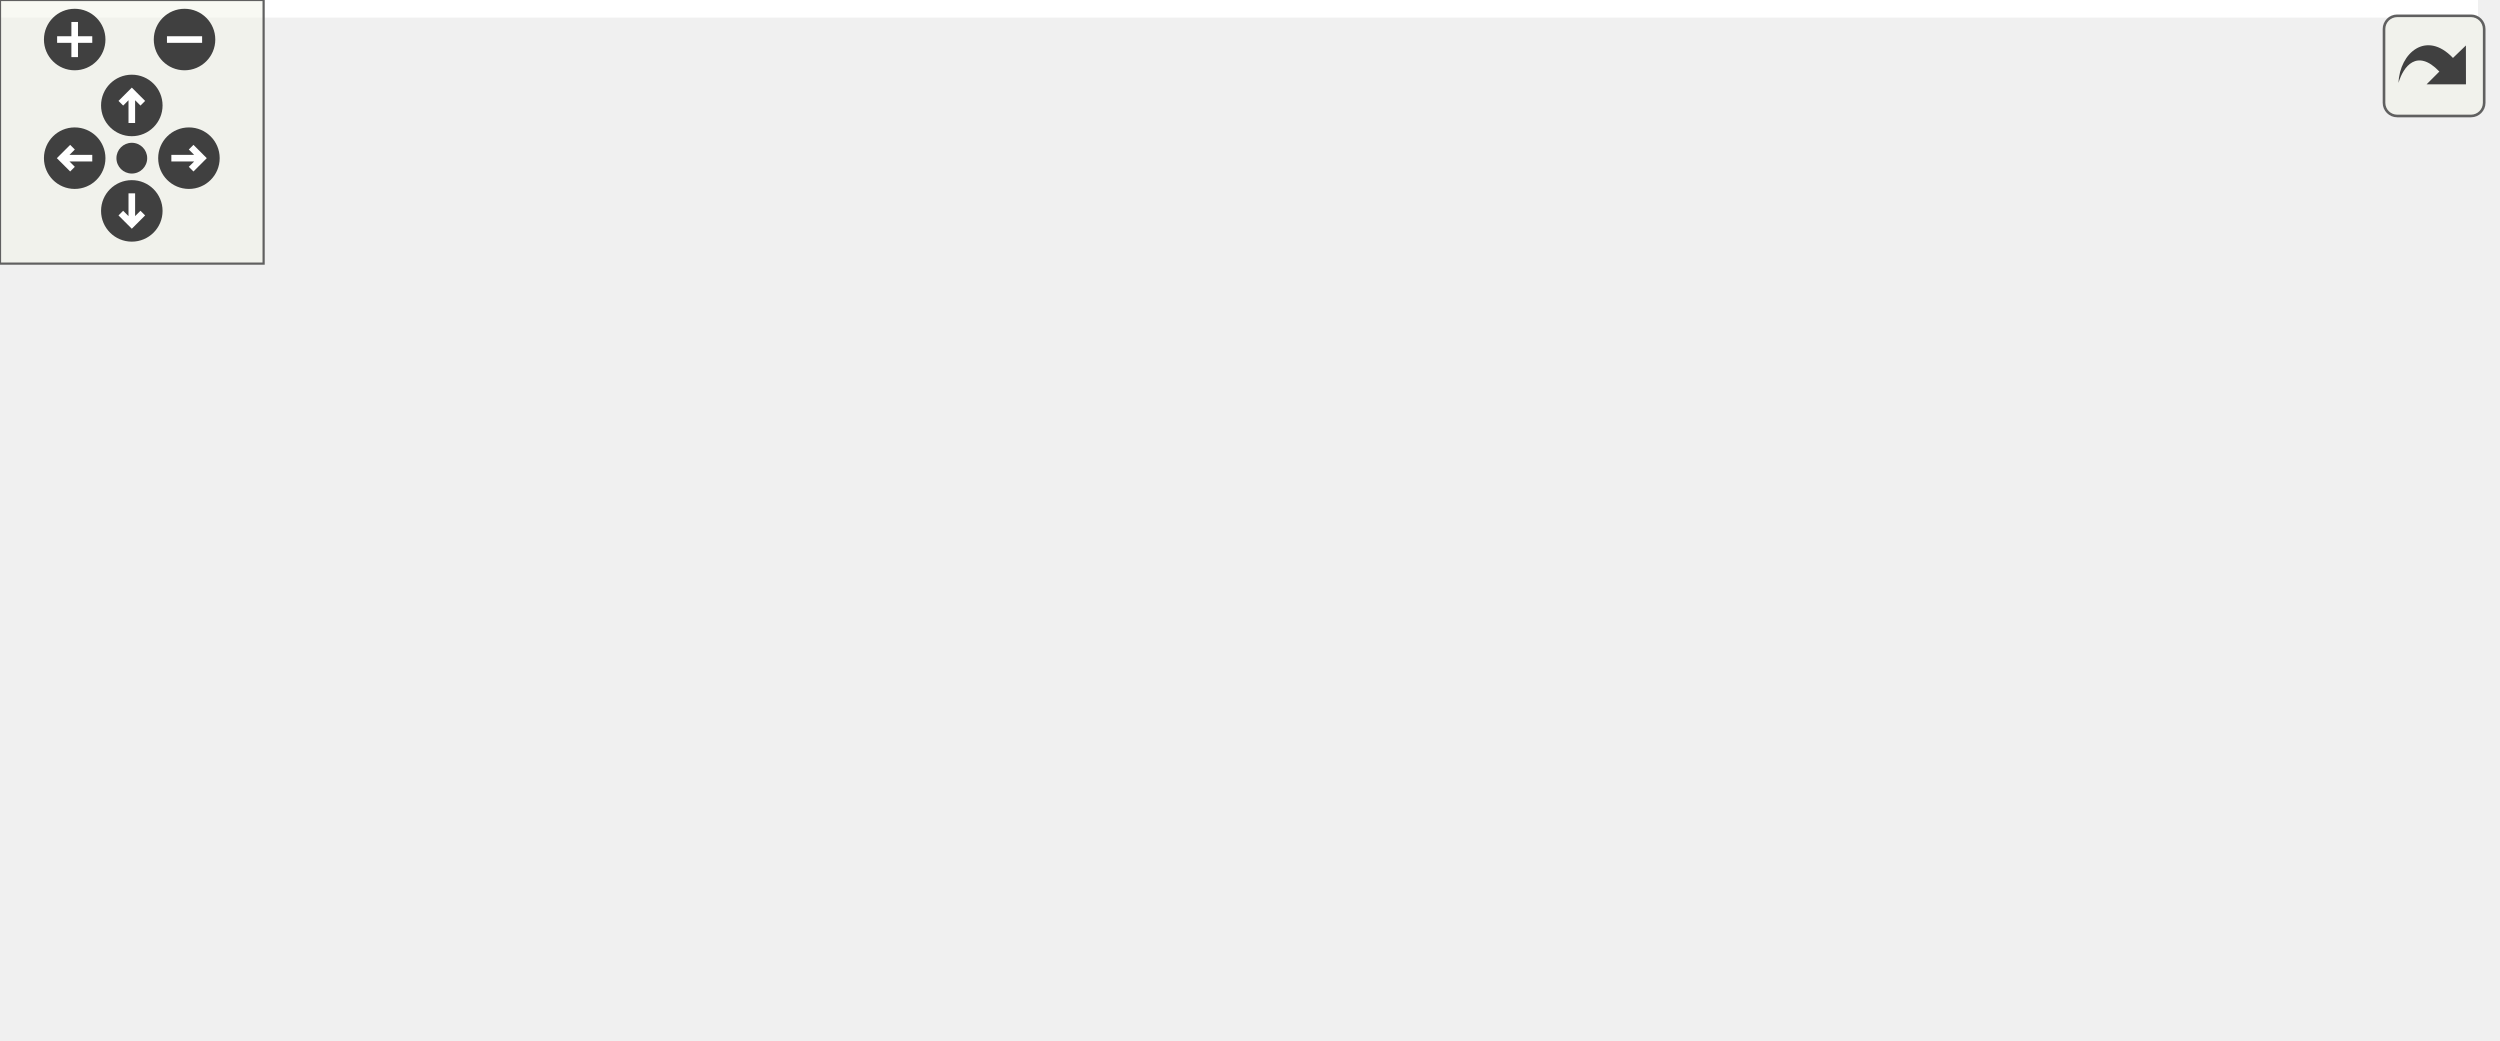
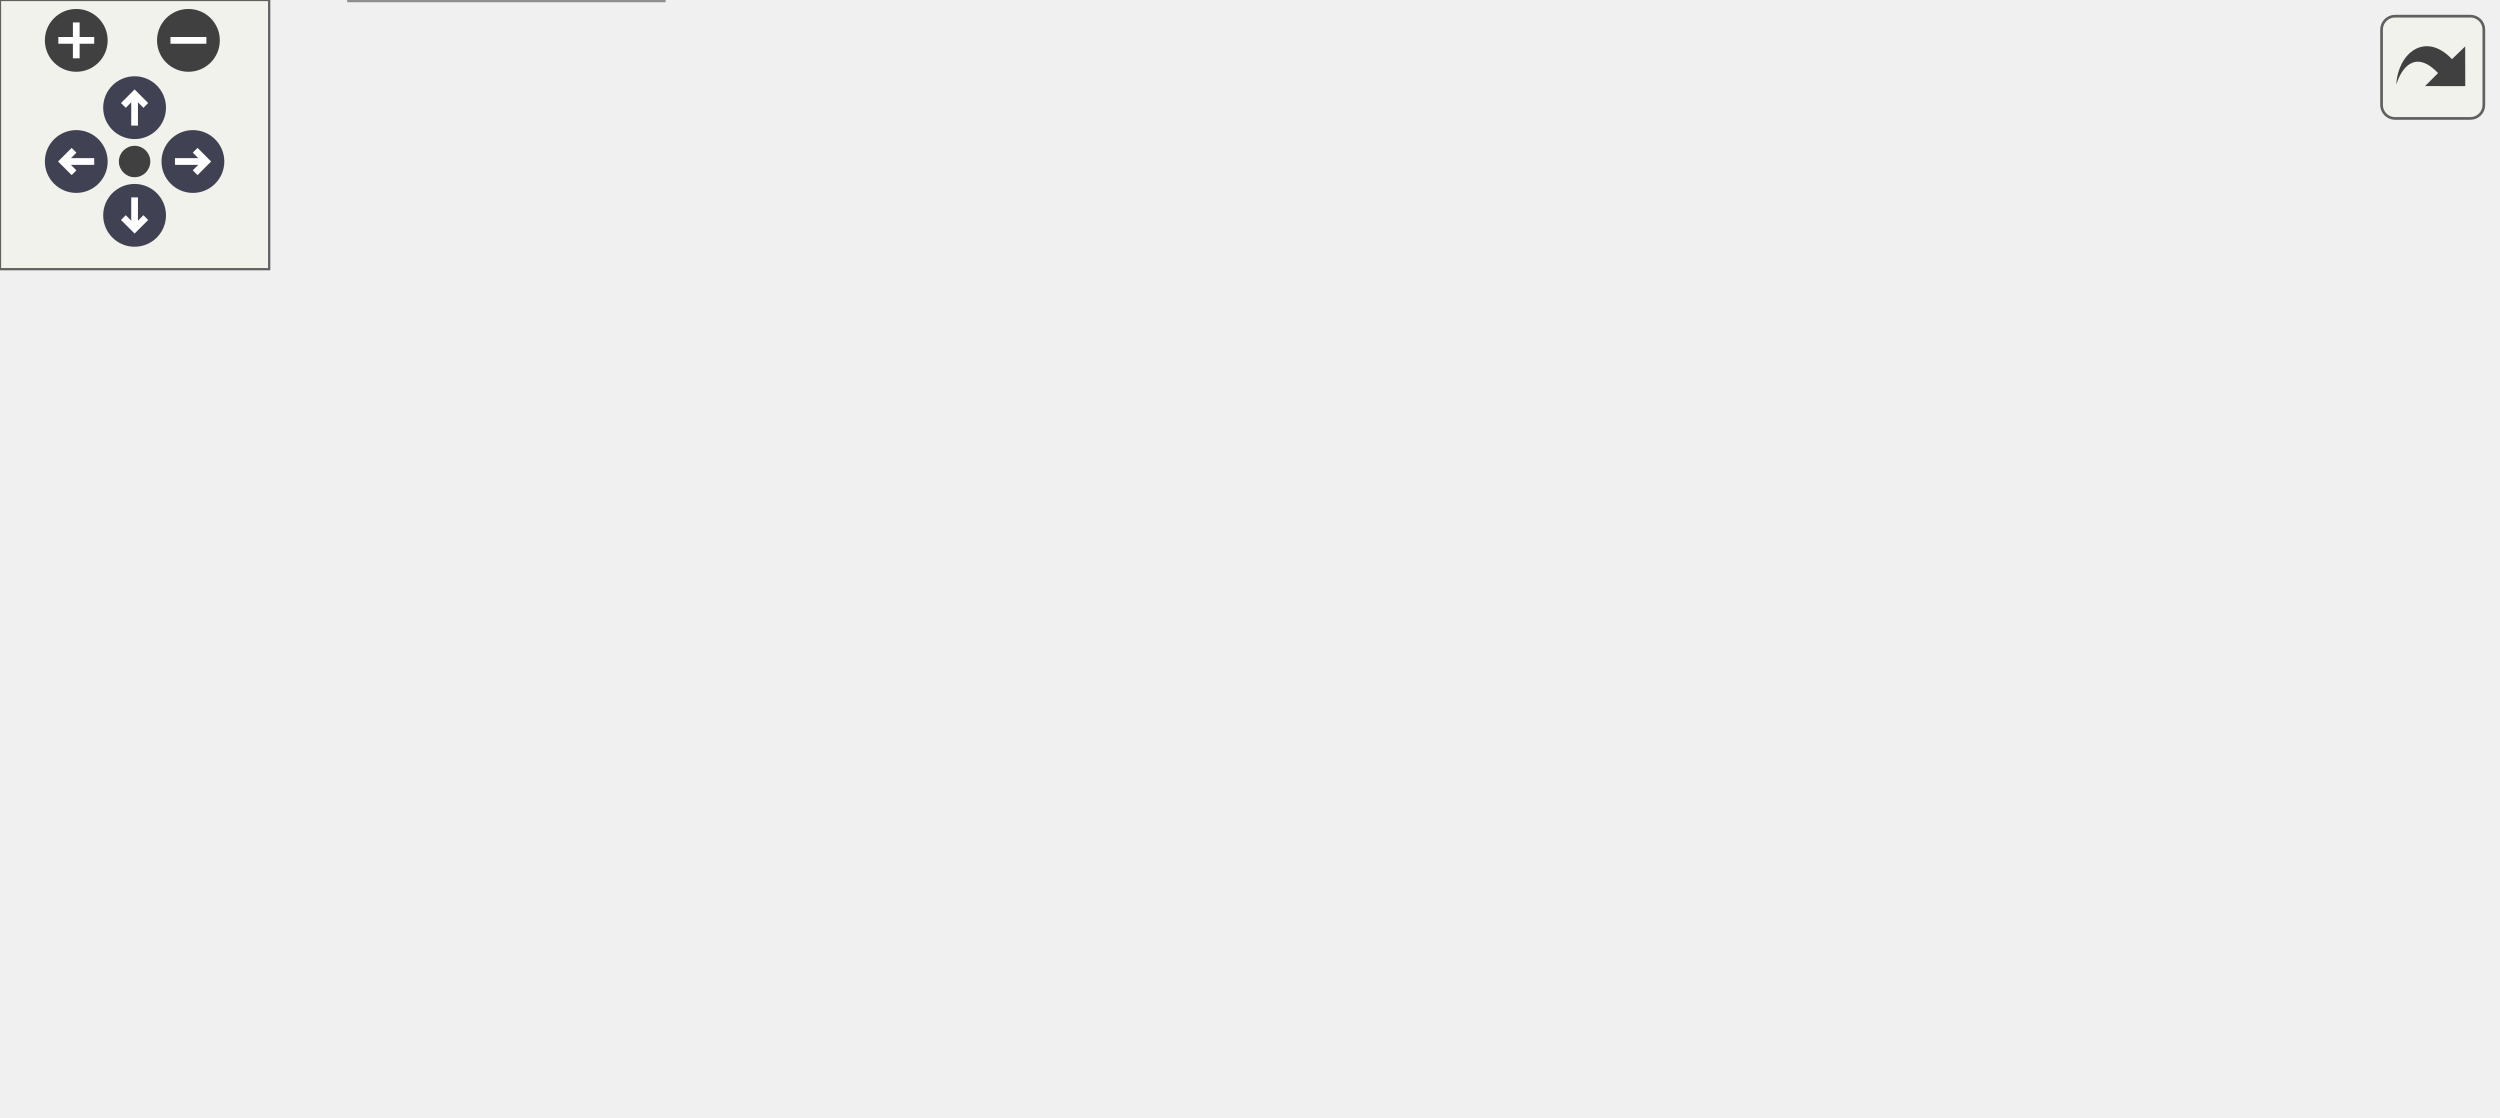
<svg xmlns="http://www.w3.org/2000/svg" xmlns:xlink="http://www.w3.org/1999/xlink" id="main" version="1.1" xml:space="preserve">
  <style type="text/css">
+ .node, .edge {opacity: 0.7;}
+ .node.selected, .edge.selected {opacity: 1;}
.edge:hover path { stroke: red; }
.edge:hover polygon { stroke: red; fill: red; }
</style>
  <defs>
    <circle id="rim" cx="0" cy="0" r="7" />
    <circle id="rim2" cx="0" cy="0" r="3.5" />
    <g id="zoomPlus">
      <use xlink:href="#rim" fill="#404040">
        <set attributeName="fill" to="#808080" begin="zoomplus.mouseover" end="zoomplus.mouseout" />
      </use>
      <path d="M-4,0h8M0,-4v8" fill="none" stroke="white" stroke-width="1.5" pointer-events="none" />
    </g>
    <g id="zoomMin">
      <use xlink:href="#rim" fill="#404040">
        <set attributeName="fill" to="#808080" begin="zoomminus.mouseover" end="zoomminus.mouseout" />
      </use>
      <path d="M-4,0h8" fill="none" stroke="white" stroke-width="1.5" pointer-events="none" />
    </g>
-     <g id="dirArrow">
-       <path fill="none" stroke="white" stroke-width="1.5" d="M0,-3.0v7 M-2.5,-0.5L0,-3.0L2.5,-0.5" />
+     <g id="arrowUp" transform="translate(30 24)">
+       <use xlink:href="#rim" />
+       <path pointer-events="none" fill="none" stroke="white" stroke-width="1.5" d="M0,-3.0v7 M-2.5,-0.5L0,-3.0L2.5,-0.5" />
+     </g>
+     <g id="arrowRight" transform="rotate(90) translate(36 -43)">
+       <use xlink:href="#rim" />
+       <path pointer-events="none" fill="none" stroke="white" stroke-width="1.5" d="M0,-3.0v7 M-2.5,-0.5L0,-3.0L2.5,-0.5" />
+     </g>
+     <g id="arrowDown" transform="rotate(180) translate(-30 -48)">
+       <use xlink:href="#rim" />
+       <path pointer-events="none" fill="none" stroke="white" stroke-width="1.5" d="M0,-3.0v7 M-2.5,-0.5L0,-3.0L2.5,-0.5" />
+     </g>
+     <g id="arrowLeft" transform="rotate(270) translate(-36 17)">
+       <use xlink:href="#rim" />
+       <path pointer-events="none" fill="none" stroke="white" stroke-width="1.5" d="M0,-3.0v7 M-2.5,-0.5L0,-3.0L2.5,-0.5" />
    </g>
    <g id="resetDef">
      <use xlink:href="#rim2" fill="#404040">
        <set attributeName="fill" to="#808080" begin="reset.mouseover" end="reset.mouseout" />
      </use>
    </g>
  </defs>
  <svg id="graph" class="graph">
    <g id="viewport">
-       <polygon fill="white" stroke="transparent" points="-4,4 -4,-176 564,-176 564,4 -4,4" />
-       <g id="node1" class="node">
-         <g id="a_node1">
+       <g id="Node000001" class="node">
+         <g id="a_Node000001">
          <a xlink:title="test function to predict points in a 2D coordinate system above the line  as +1 and others as -1.">
-             <polygon fill="#bfbfbf" stroke="black" points="0,-76.5 0,-95.5 38,-95.5 38,-76.5 0,-76.5" />
-             <text text-anchor="middle" x="19" y="-83.5" font-family="Helvetica,sans-Serif" font-size="10.00">test1</text>
-           </a>
-         </g>
-       </g>
-       <g id="node2" class="node">
-         <g id="a_node2">
+             <polygon fill="#999999" stroke="#666666" points="37.75,-112.25 0,-112.25 0,-93 37.75,-93 37.75,-112.25" />
+             <text text-anchor="middle" x="18.88" y="-98.75" font-family="Helvetica,sans-Serif" font-size="10.00">test1</text>
+           </a>
+         </g>
+       </g>
+       <g id="Node000002" class="node">
+         <g id="a_Node000002">
          <a xlink:href="../../da/d2a/group__adaline.html#gaa52120912e32d2893fe1c6d78da5befd" target="_top" xlink:title="Update the weights of the model using supervised learning for an array of vectors.">
-             <polygon fill="white" stroke="black" points="83,-152.5 83,-171.5 144,-171.5 144,-152.5 83,-152.5" />
-             <text text-anchor="middle" x="113.5" y="-159.5" font-family="Helvetica,sans-Serif" font-size="10.00">adaline_fit</text>
-           </a>
-         </g>
-       </g>
-       <g id="edge1" class="edge">
-         <path fill="none" stroke="midnightblue" d="M29.01,-95.84C39.31,-106.8 56.96,-124.72 74,-138 77.98,-141.1 82.39,-144.16 86.75,-147" />
-         <polygon fill="midnightblue" stroke="midnightblue" points="85.17,-150.13 95.5,-152.45 88.87,-144.19 85.17,-150.13" />
-       </g>
-       <g id="node4" class="node">
-         <g id="a_node4">
+             <polygon fill="white" stroke="#666666" points="143,-188.25 82.75,-188.25 82.75,-169 143,-169 143,-188.25" />
+             <text text-anchor="middle" x="112.88" y="-174.75" font-family="Helvetica,sans-Serif" font-size="10.00">adaline_fit</text>
+           </a>
+         </g>
+       </g>
+       <g id="edge1_Node000001_Node000002" class="edge">
+         <g id="a_edge1_Node000001_Node000002">
+           <a xlink:title=" ">
+             <path fill="none" stroke="#63b8ff" d="M28.87,-112.45C39.16,-123.4 56.77,-141.31 73.75,-154.62 77.15,-157.29 80.86,-159.92 84.59,-162.41" />
+             <polygon fill="#63b8ff" stroke="#63b8ff" points="82.69,-165.36 93.01,-167.78 86.46,-159.46 82.69,-165.36" />
+           </a>
+         </g>
+       </g>
+       <g id="Node000004" class="node">
+         <g id="a_Node000004">
          <a xlink:href="../../da/d2a/group__adaline.html#gac70b578aee679005fd336073969c3d94" target="_top" xlink:title="predict the output of the model for given set of features">
-             <polygon fill="white" stroke="black" points="347,-114.5 347,-133.5 429,-133.5 429,-114.5 347,-114.5" />
-             <text text-anchor="middle" x="388" y="-121.5" font-family="Helvetica,sans-Serif" font-size="10.00">adaline_predict</text>
-           </a>
-         </g>
-       </g>
-       <g id="edge7" class="edge">
-         <path fill="none" stroke="midnightblue" d="M38.17,-86.06C84.15,-86.44 208.71,-89.01 311,-105 322.01,-106.72 333.75,-109.29 344.64,-111.98" />
-         <polygon fill="midnightblue" stroke="midnightblue" points="343.79,-115.37 354.34,-114.47 345.53,-108.59 343.79,-115.37" />
-       </g>
-       <g id="node6" class="node">
-         <g id="a_node6">
-           <a xlink:href="../../da/d2a/group__adaline.html#ga251695a79baa885cafdcf6d8ed4ac120" target="_top" xlink:title="Operator to print the weights of the model.">
-             <polygon fill="white" stroke="black" points="189,-114.5 189,-133.5 311,-133.5 311,-114.5 189,-114.5" />
-             <text text-anchor="middle" x="250" y="-121.5" font-family="Helvetica,sans-Serif" font-size="10.00">adaline_get_weights_str</text>
-           </a>
-         </g>
-       </g>
-       <g id="edge6" class="edge">
-         <path fill="none" stroke="midnightblue" d="M38.37,-91.33C48.76,-94.21 62.03,-97.64 74,-100 108.21,-106.76 146.55,-112.24 178.6,-116.26" />
-         <polygon fill="midnightblue" stroke="midnightblue" points="178.42,-119.76 188.78,-117.51 179.28,-112.82 178.42,-119.76" />
-       </g>
-       <g id="node7" class="node">
-         <g id="a_node7">
+             <polygon fill="white" stroke="#666666" points="426.25,-149.25 345,-149.25 345,-130 426.25,-130 426.25,-149.25" />
+             <text text-anchor="middle" x="385.62" y="-135.75" font-family="Helvetica,sans-Serif" font-size="10.00">adaline_predict</text>
+           </a>
+         </g>
+       </g>
+       <g id="edge7_Node000001_Node000004" class="edge">
+         <g id="a_edge7_Node000001_Node000004">
+           <a xlink:title=" ">
+             <path fill="none" stroke="#63b8ff" d="M37.92,-102.76C83.57,-103.33 207.28,-106.29 309,-121.62 318.11,-123 327.73,-124.92 336.96,-127" />
+             <polygon fill="#63b8ff" stroke="#63b8ff" points="335.93,-130.35 346.47,-129.24 337.54,-123.54 335.93,-130.35" />
+           </a>
+         </g>
+       </g>
+       <g id="Node000006" class="node">
+         <g id="a_Node000006">
+           <a xlink:href="../../da/d2a/group__adaline.html#gadb1a7acb555ad62daaf3806bf2fed036" target="_top" xlink:title="Operator to print the weights of the model.">
+             <polygon fill="white" stroke="#666666" points="309,-150.25 188,-150.25 188,-131 309,-131 309,-150.25" />
+             <text text-anchor="middle" x="248.5" y="-136.75" font-family="Helvetica,sans-Serif" font-size="10.00">adaline_get_weights_str</text>
+           </a>
+         </g>
+       </g>
+       <g id="edge6_Node000001_Node000006" class="edge">
+         <g id="a_edge6_Node000001_Node000006">
+           <a xlink:title=" ">
+             <path fill="none" stroke="#63b8ff" d="M38.2,-107.96C48.57,-110.83 61.81,-114.26 73.75,-116.62 107.27,-123.27 144.79,-128.7 176.36,-132.71" />
+             <polygon fill="#63b8ff" stroke="#63b8ff" points="175.85,-136.17 186.2,-133.93 176.71,-129.22 175.85,-136.17" />
+           </a>
+         </g>
+       </g>
+       <g id="Node000007" class="node">
+         <g id="a_Node000007">
          <a xlink:href="../../da/d2a/group__adaline.html#ga6f35caa3084772cc126ac7b20f67f665" target="_top" xlink:title="delete dynamically allocated memory">
-             <polygon fill="white" stroke="black" points="74,-38.5 74,-57.5 153,-57.5 153,-38.5 74,-38.5" />
-             <text text-anchor="middle" x="113.5" y="-45.5" font-family="Helvetica,sans-Serif" font-size="10.00">delete_adaline</text>
-           </a>
-         </g>
-       </g>
-       <g id="edge8" class="edge">
-         <path fill="none" stroke="midnightblue" d="M38.28,-78.49C50.17,-73.61 66.01,-67.1 80.01,-61.35" />
-         <polygon fill="midnightblue" stroke="midnightblue" points="81.41,-64.56 89.33,-57.52 78.75,-58.08 81.41,-64.56" />
-       </g>
-       <g id="node8" class="node">
-         <g id="a_node8">
+             <polygon fill="white" stroke="#666666" points="152,-74.25 73.75,-74.25 73.75,-55 152,-55 152,-74.25" />
+             <text text-anchor="middle" x="112.88" y="-60.75" font-family="Helvetica,sans-Serif" font-size="10.00">delete_adaline</text>
+           </a>
+         </g>
+       </g>
+       <g id="edge8_Node000001_Node000007" class="edge">
+         <g id="a_edge8_Node000001_Node000007">
+           <a xlink:title=" ">
+             <path fill="none" stroke="#63b8ff" d="M38.05,-95.12C49.21,-90.51 63.86,-84.46 77.17,-78.96" />
+             <polygon fill="#63b8ff" stroke="#63b8ff" points="78.16,-82.34 86.07,-75.29 75.49,-75.87 78.16,-82.34" />
+           </a>
+         </g>
+       </g>
+       <g id="Node000008" class="node">
+         <g id="a_Node000008">
          <a xlink:href="../../da/d2a/group__adaline.html#gacd88962c5f6341e43cbc69b4a7d3485b" target="_top" xlink:title="Default constructor.">
-             <polygon fill="white" stroke="black" points="78,-0.5 78,-19.5 149,-19.5 149,-0.5 78,-0.5" />
-             <text text-anchor="middle" x="113.5" y="-7.5" font-family="Helvetica,sans-Serif" font-size="10.00">new_adaline</text>
-           </a>
-         </g>
-       </g>
-       <g id="edge9" class="edge">
-         <path fill="none" stroke="midnightblue" d="M27.53,-76.11C37.24,-63.86 55.13,-42.92 74,-29 76.1,-27.45 78.34,-25.97 80.66,-24.57" />
-         <polygon fill="midnightblue" stroke="midnightblue" points="82.66,-27.46 89.73,-19.57 79.29,-21.33 82.66,-27.46" />
-       </g>
-       <g id="node3" class="node">
-         <g id="a_node3">
+             <polygon fill="white" stroke="#666666" points="147.88,-19.25 77.88,-19.25 77.88,0 147.88,0 147.88,-19.25" />
+             <text text-anchor="middle" x="112.88" y="-5.75" font-family="Helvetica,sans-Serif" font-size="10.00">new_adaline</text>
+           </a>
+         </g>
+       </g>
+       <g id="edge9_Node000001_Node000008" class="edge">
+         <g id="a_edge9_Node000001_Node000008">
+           <a xlink:title=" ">
+             <path fill="none" stroke="#63b8ff" d="M28.86,-92.78C39.42,-81.29 57.57,-61.8 73.75,-45.62 79.81,-39.57 86.56,-33.11 92.68,-27.35" />
+             <polygon fill="#63b8ff" stroke="#63b8ff" points="95.01,-29.96 99.93,-20.58 90.23,-24.85 95.01,-29.96" />
+           </a>
+         </g>
+       </g>
+       <g id="Node000003" class="node">
+         <g id="a_Node000003">
          <a xlink:href="../../da/d2a/group__adaline.html#ga20d3642e0a87f36fdb7bf91b023cd166" target="_top" xlink:title="Update the weights of the model using supervised learning for one feature vector.">
-             <polygon fill="white" stroke="black" points="201,-152.5 201,-171.5 299,-171.5 299,-152.5 201,-152.5" />
-             <text text-anchor="middle" x="250" y="-159.5" font-family="Helvetica,sans-Serif" font-size="10.00">adaline_fit_sample</text>
-           </a>
-         </g>
-       </g>
-       <g id="edge2" class="edge">
-         <path fill="none" stroke="midnightblue" d="M144.02,-162C157.65,-162 174.35,-162 190.39,-162" />
-         <polygon fill="midnightblue" stroke="midnightblue" points="190.79,-165.5 200.79,-162 190.79,-158.5 190.79,-165.5" />
-       </g>
-       <g id="edge5" class="edge">
-         <path fill="none" stroke="midnightblue" d="M144.02,-153.66C162.01,-148.58 185.33,-141.99 205.42,-136.31" />
-         <polygon fill="midnightblue" stroke="midnightblue" points="206.62,-139.61 215.29,-133.52 204.71,-132.88 206.62,-139.61" />
-       </g>
-       <g id="edge3" class="edge">
-         <path fill="none" stroke="midnightblue" d="M285.32,-152.41C302.79,-147.53 324.24,-141.54 342.93,-136.32" />
-         <polygon fill="midnightblue" stroke="midnightblue" points="344,-139.65 352.69,-133.59 342.12,-132.91 344,-139.65" />
-       </g>
-       <g id="node5" class="node">
-         <g id="a_node5">
+             <polygon fill="white" stroke="#666666" points="297,-187.25 200,-187.25 200,-168 297,-168 297,-187.25" />
+             <text text-anchor="middle" x="248.5" y="-173.75" font-family="Helvetica,sans-Serif" font-size="10.00">adaline_fit_sample</text>
+           </a>
+         </g>
+       </g>
+       <g id="edge2_Node000002_Node000003" class="edge">
+         <g id="a_edge2_Node000002_Node000003">
+           <a xlink:title=" ">
+             <path fill="none" stroke="#63b8ff" d="M143.2,-178.41C156.49,-178.31 172.71,-178.18 188.36,-178.07" />
+             <polygon fill="#63b8ff" stroke="#63b8ff" points="188.12,-181.57 198.09,-177.99 188.06,-174.57 188.12,-181.57" />
+           </a>
+         </g>
+       </g>
+       <g id="edge5_Node000002_Node000006" class="edge">
+         <g id="a_edge5_Node000002_Node000006">
+           <a xlink:title=" ">
+             <path fill="none" stroke="#63b8ff" d="M143.2,-170.29C160.15,-165.46 181.87,-159.29 201.09,-153.82" />
+             <polygon fill="#63b8ff" stroke="#63b8ff" points="201.95,-157.22 210.61,-151.11 200.04,-150.48 201.95,-157.22" />
+           </a>
+         </g>
+       </g>
+       <g id="edge3_Node000003_Node000004" class="edge">
+         <g id="a_edge3_Node000003_Node000004">
+           <a xlink:title=" ">
+             <path fill="none" stroke="#63b8ff" d="M285.36,-167.54C301.52,-163 320.81,-157.57 338.07,-152.72" />
+             <polygon fill="#63b8ff" stroke="#63b8ff" points="338.93,-156.11 347.61,-150.03 337.04,-149.37 338.93,-156.11" />
+           </a>
+         </g>
+       </g>
+       <g id="Node000005" class="node">
+         <g id="a_Node000005">
          <a xlink:href="../../da/d2a/group__adaline.html#ga43576566b020c4157d4fb28f0dd45cfa" target="_top" xlink:title="Heaviside activation function">
-             <polygon fill="white" stroke="black" points="465,-114.5 465,-133.5 560,-133.5 560,-114.5 465,-114.5" />
-             <text text-anchor="middle" x="512.5" y="-121.5" font-family="Helvetica,sans-Serif" font-size="10.00">adaline_activation</text>
-           </a>
-         </g>
-       </g>
-       <g id="edge4" class="edge">
-         <path fill="none" stroke="midnightblue" d="M429.11,-124C437.34,-124 446.14,-124 454.82,-124" />
-         <polygon fill="midnightblue" stroke="midnightblue" points="454.92,-127.5 464.92,-124 454.91,-120.5 454.92,-127.5" />
+             <polygon fill="white" stroke="#666666" points="556.25,-149.25 462.25,-149.25 462.25,-130 556.25,-130 556.25,-149.25" />
+             <text text-anchor="middle" x="509.25" y="-135.75" font-family="Helvetica,sans-Serif" font-size="10.00">adaline_activation</text>
+           </a>
+         </g>
+       </g>
+       <g id="edge4_Node000004_Node000005" class="edge">
+         <g id="a_edge4_Node000004_Node000005">
+           <a xlink:title=" ">
+             <path fill="none" stroke="#63b8ff" d="M426.45,-139.62C434.17,-139.62 442.41,-139.62 450.57,-139.62" />
+             <polygon fill="#63b8ff" stroke="#63b8ff" points="450.48,-143.13 460.48,-139.63 450.48,-136.13 450.48,-143.13" />
+           </a>
+         </g>
+       </g>
+       <g id="edge10_Node000008_Node000008" class="edge">
+         <g id="a_edge10_Node000008_Node000008">
+           <a xlink:title=" ">
+             <path fill="none" stroke="#63b8ff" d="M98.16,-19.54C91.45,-28.15 96.35,-37.25 112.88,-37.25 121.91,-37.25 127.47,-34.53 129.56,-30.65" />
+             <polygon fill="#63b8ff" stroke="#63b8ff" points="133.05,-30.26 127.86,-21.03 126.15,-31.49 133.05,-30.26" />
+           </a>
+         </g>
      </g>
    </g>
  </svg>
  <g id="navigator" transform="translate(0 0)" fill="#404254">
    <rect fill="#f2f5e9" fill-opacity="0.5" stroke="#606060" stroke-width=".5" x="0" y="0" width="60" height="60" />
    <use id="zoomplus" xlink:href="#zoomPlus" x="17" y="9" />
    <use id="zoomminus" xlink:href="#zoomMin" x="42" y="9" />
    <use id="reset" xlink:href="#resetDef" x="30" y="36" />
-     <g id="arrowUp" xlink:href="#dirArrow" transform="translate(30 24)">
-       <use xlink:href="#rim" fill="#404040">
-         <set attributeName="fill" to="#808080" begin="arrowUp.mouseover" end="arrowUp.mouseout" />
-       </use>
-       <path fill="none" stroke="white" stroke-width="1.5" d="M0,-3.0v7 M-2.5,-0.5L0,-3.0L2.5,-0.5" />
-     </g>
-     <g id="arrowRight" xlink:href="#dirArrow" transform="rotate(90) translate(36 -43)">
-       <use xlink:href="#rim" fill="#404040">
-         <set attributeName="fill" to="#808080" begin="arrowRight.mouseover" end="arrowRight.mouseout" />
-       </use>
-       <path fill="none" stroke="white" stroke-width="1.5" d="M0,-3.0v7 M-2.5,-0.5L0,-3.0L2.5,-0.5" />
-     </g>
-     <g id="arrowDown" xlink:href="#dirArrow" transform="rotate(180) translate(-30 -48)">
-       <use xlink:href="#rim" fill="#404040">
-         <set attributeName="fill" to="#808080" begin="arrowDown.mouseover" end="arrowDown.mouseout" />
-       </use>
-       <path fill="none" stroke="white" stroke-width="1.5" d="M0,-3.0v7 M-2.5,-0.5L0,-3.0L2.5,-0.5" />
-     </g>
-     <g id="arrowLeft" xlink:href="#dirArrow" transform="rotate(270) translate(-36 17)">
-       <use xlink:href="#rim" fill="#404040">
-         <set attributeName="fill" to="#808080" begin="arrowLeft.mouseover" end="arrowLeft.mouseout" />
-       </use>
-       <path fill="none" stroke="white" stroke-width="1.5" d="M0,-3.0v7 M-2.5,-0.5L0,-3.0L2.5,-0.5" />
-     </g>
+     <use id="arrowup" xlink:href="#arrowUp" x="0" y="0" />
+     <use id="arrowright" xlink:href="#arrowRight" x="0" y="0" />
+     <use id="arrowdown" xlink:href="#arrowDown" x="0" y="0" />
+     <use id="arrowleft" xlink:href="#arrowLeft" x="0" y="0" />
  </g>
  <svg viewBox="0 0 15 15" width="100%" height="30px" preserveAspectRatio="xMaxYMin meet">
    <g id="arrow_out" transform="scale(0.3 0.3)">
      <a xlink:href="adaline__learning_8c_ab4ecb3accf5d9e0263087e7265bbe3a9_cgraph_org.svg" target="_base">
        <rect id="button" ry="5" rx="5" y="6" x="6" height="38" width="38" fill="#f2f5e9" fill-opacity="0.5" stroke="#606060" stroke-width="1.0" />
        <path id="arrow" d="M 11.5,31.437 C 11.94,20.098 22.043,11.323 32.159,21.979 L 37.069,17.246 C 37.069,17.246 37.088,32 37.088,32 L 22.16,31.978 C 22.16,31.978 26.998,27.14 26.998,27.14 C 18.529,18.264 13.292,25.23 11.5,31.437 z" style="fill:#404040;" />
      </a>
    </g>
  </svg>
+   <style type="text/css">
+ 
+ [data-mouse-over-selected='false'] { opacity: 0.7; }
+ [data-mouse-over-selected='true']  { opacity: 1.0; }
+ 
+ </style>
</svg>
